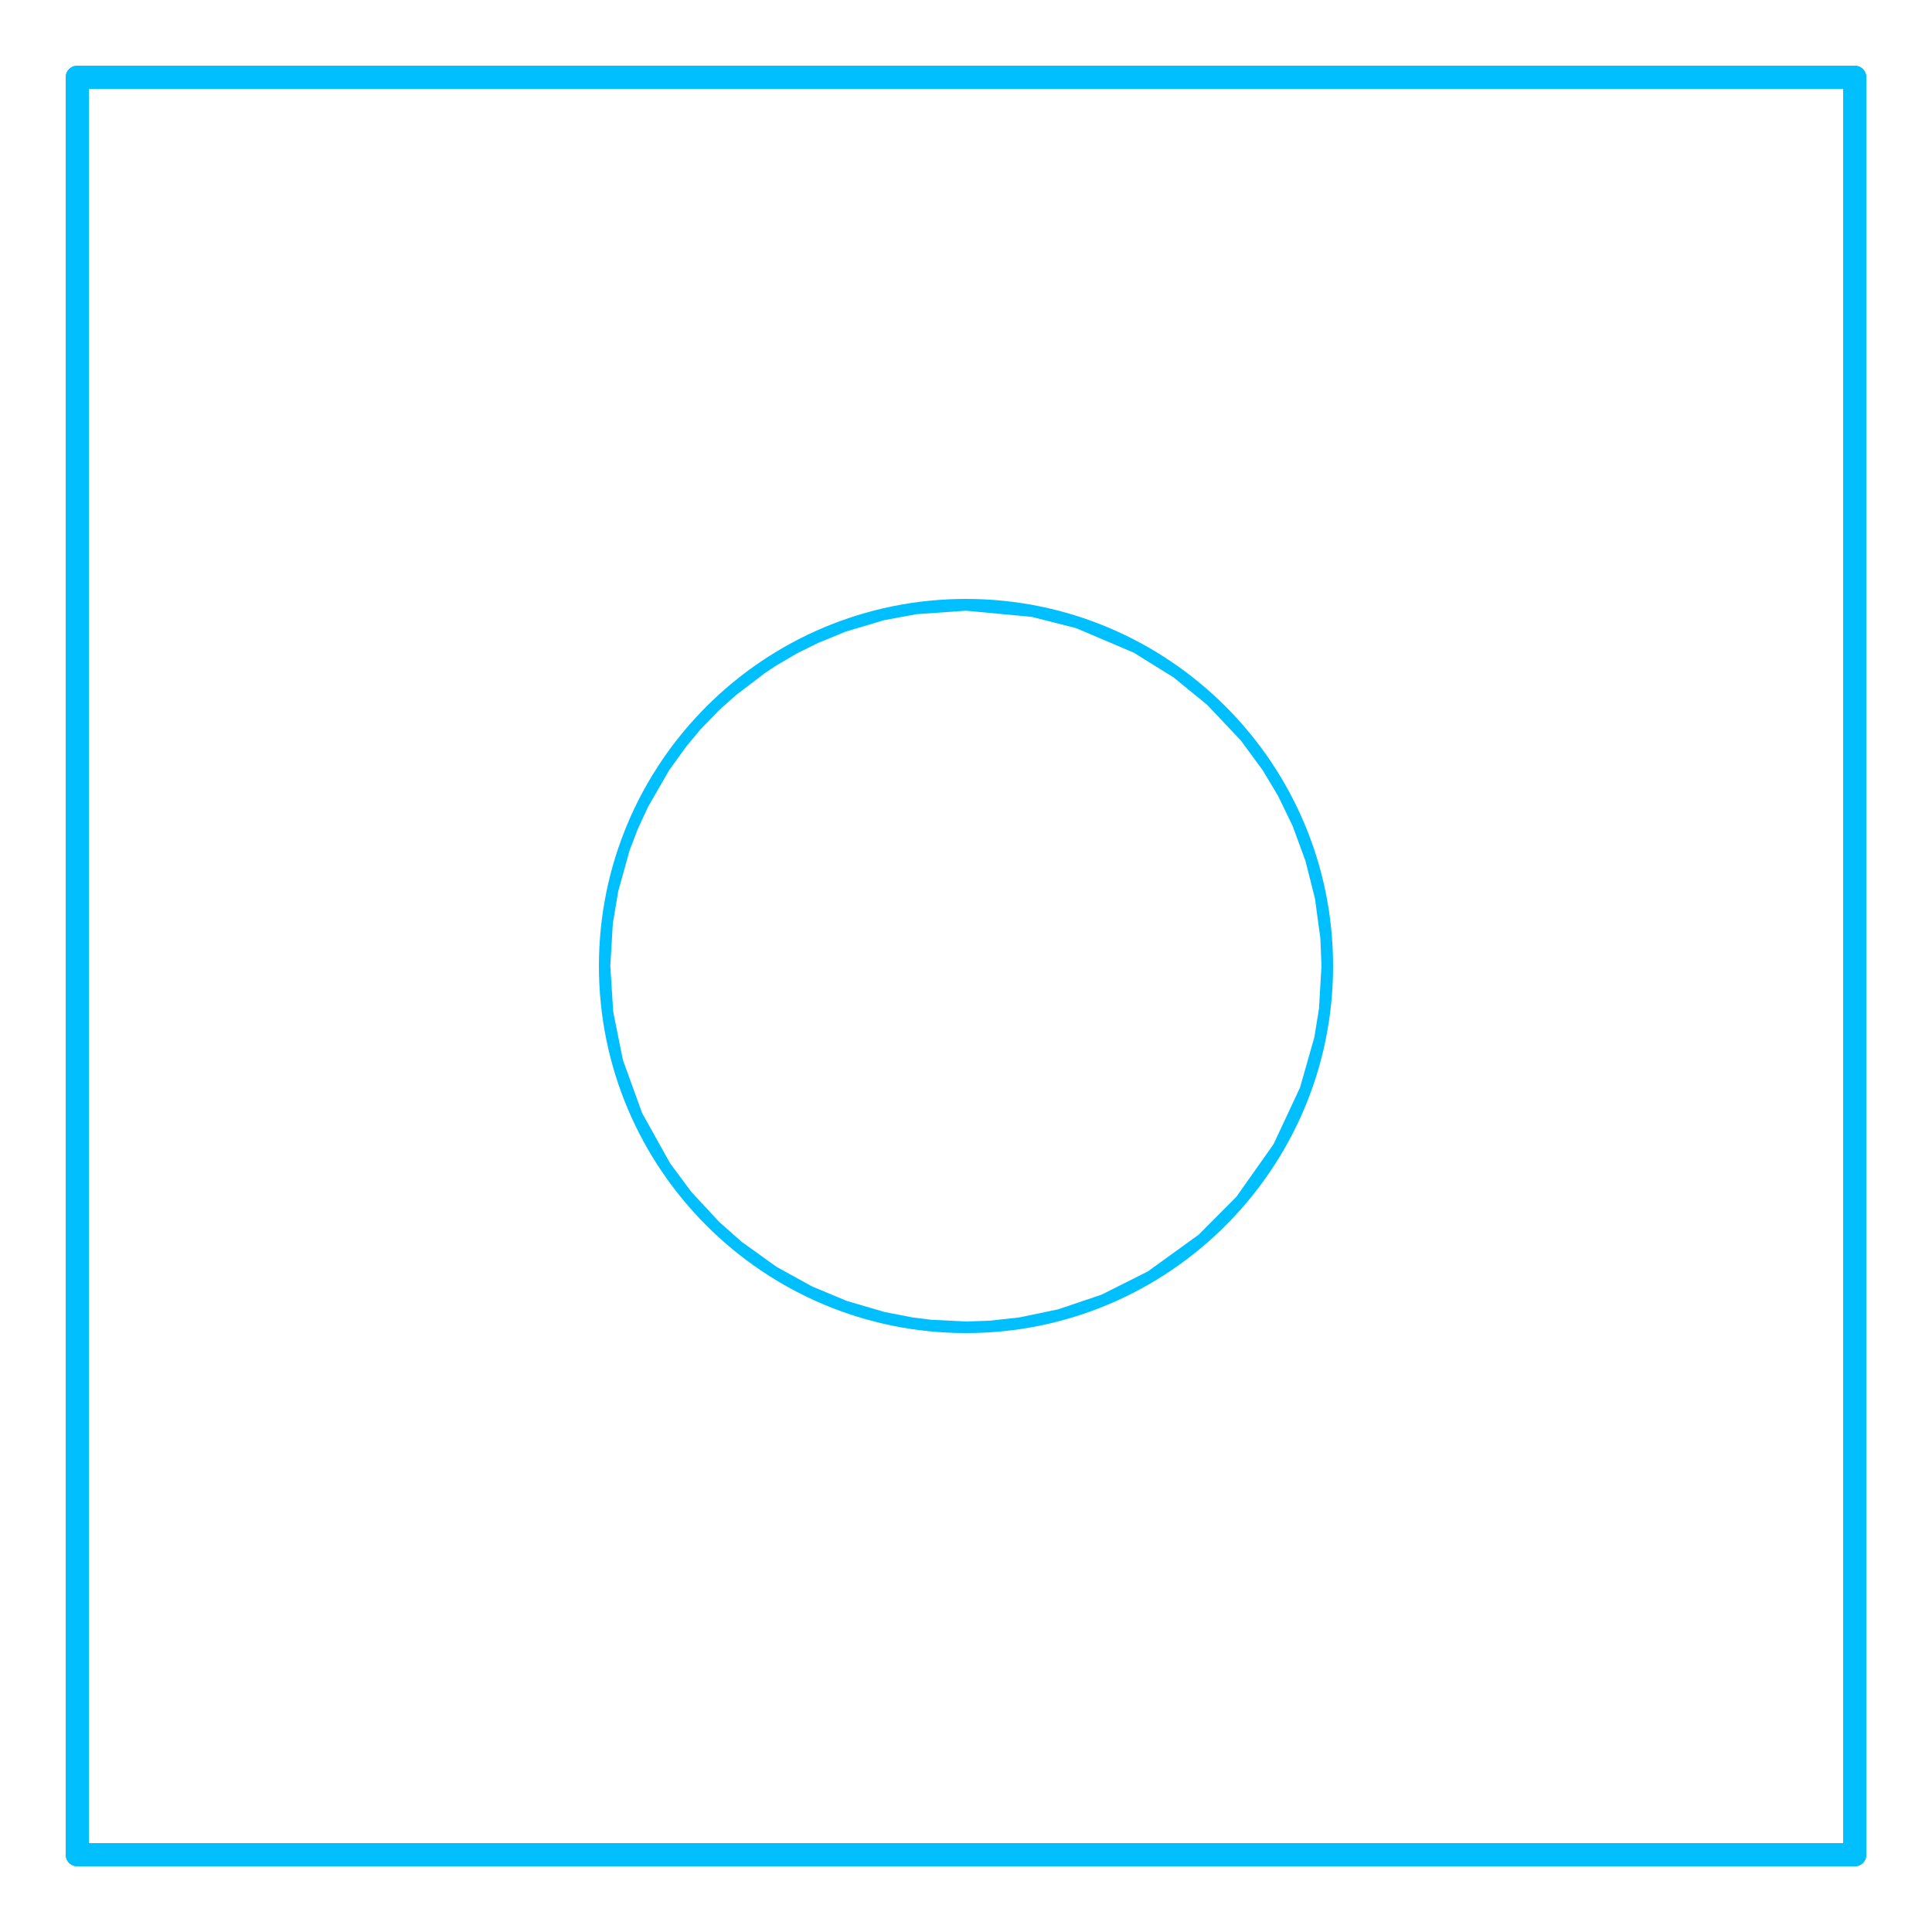
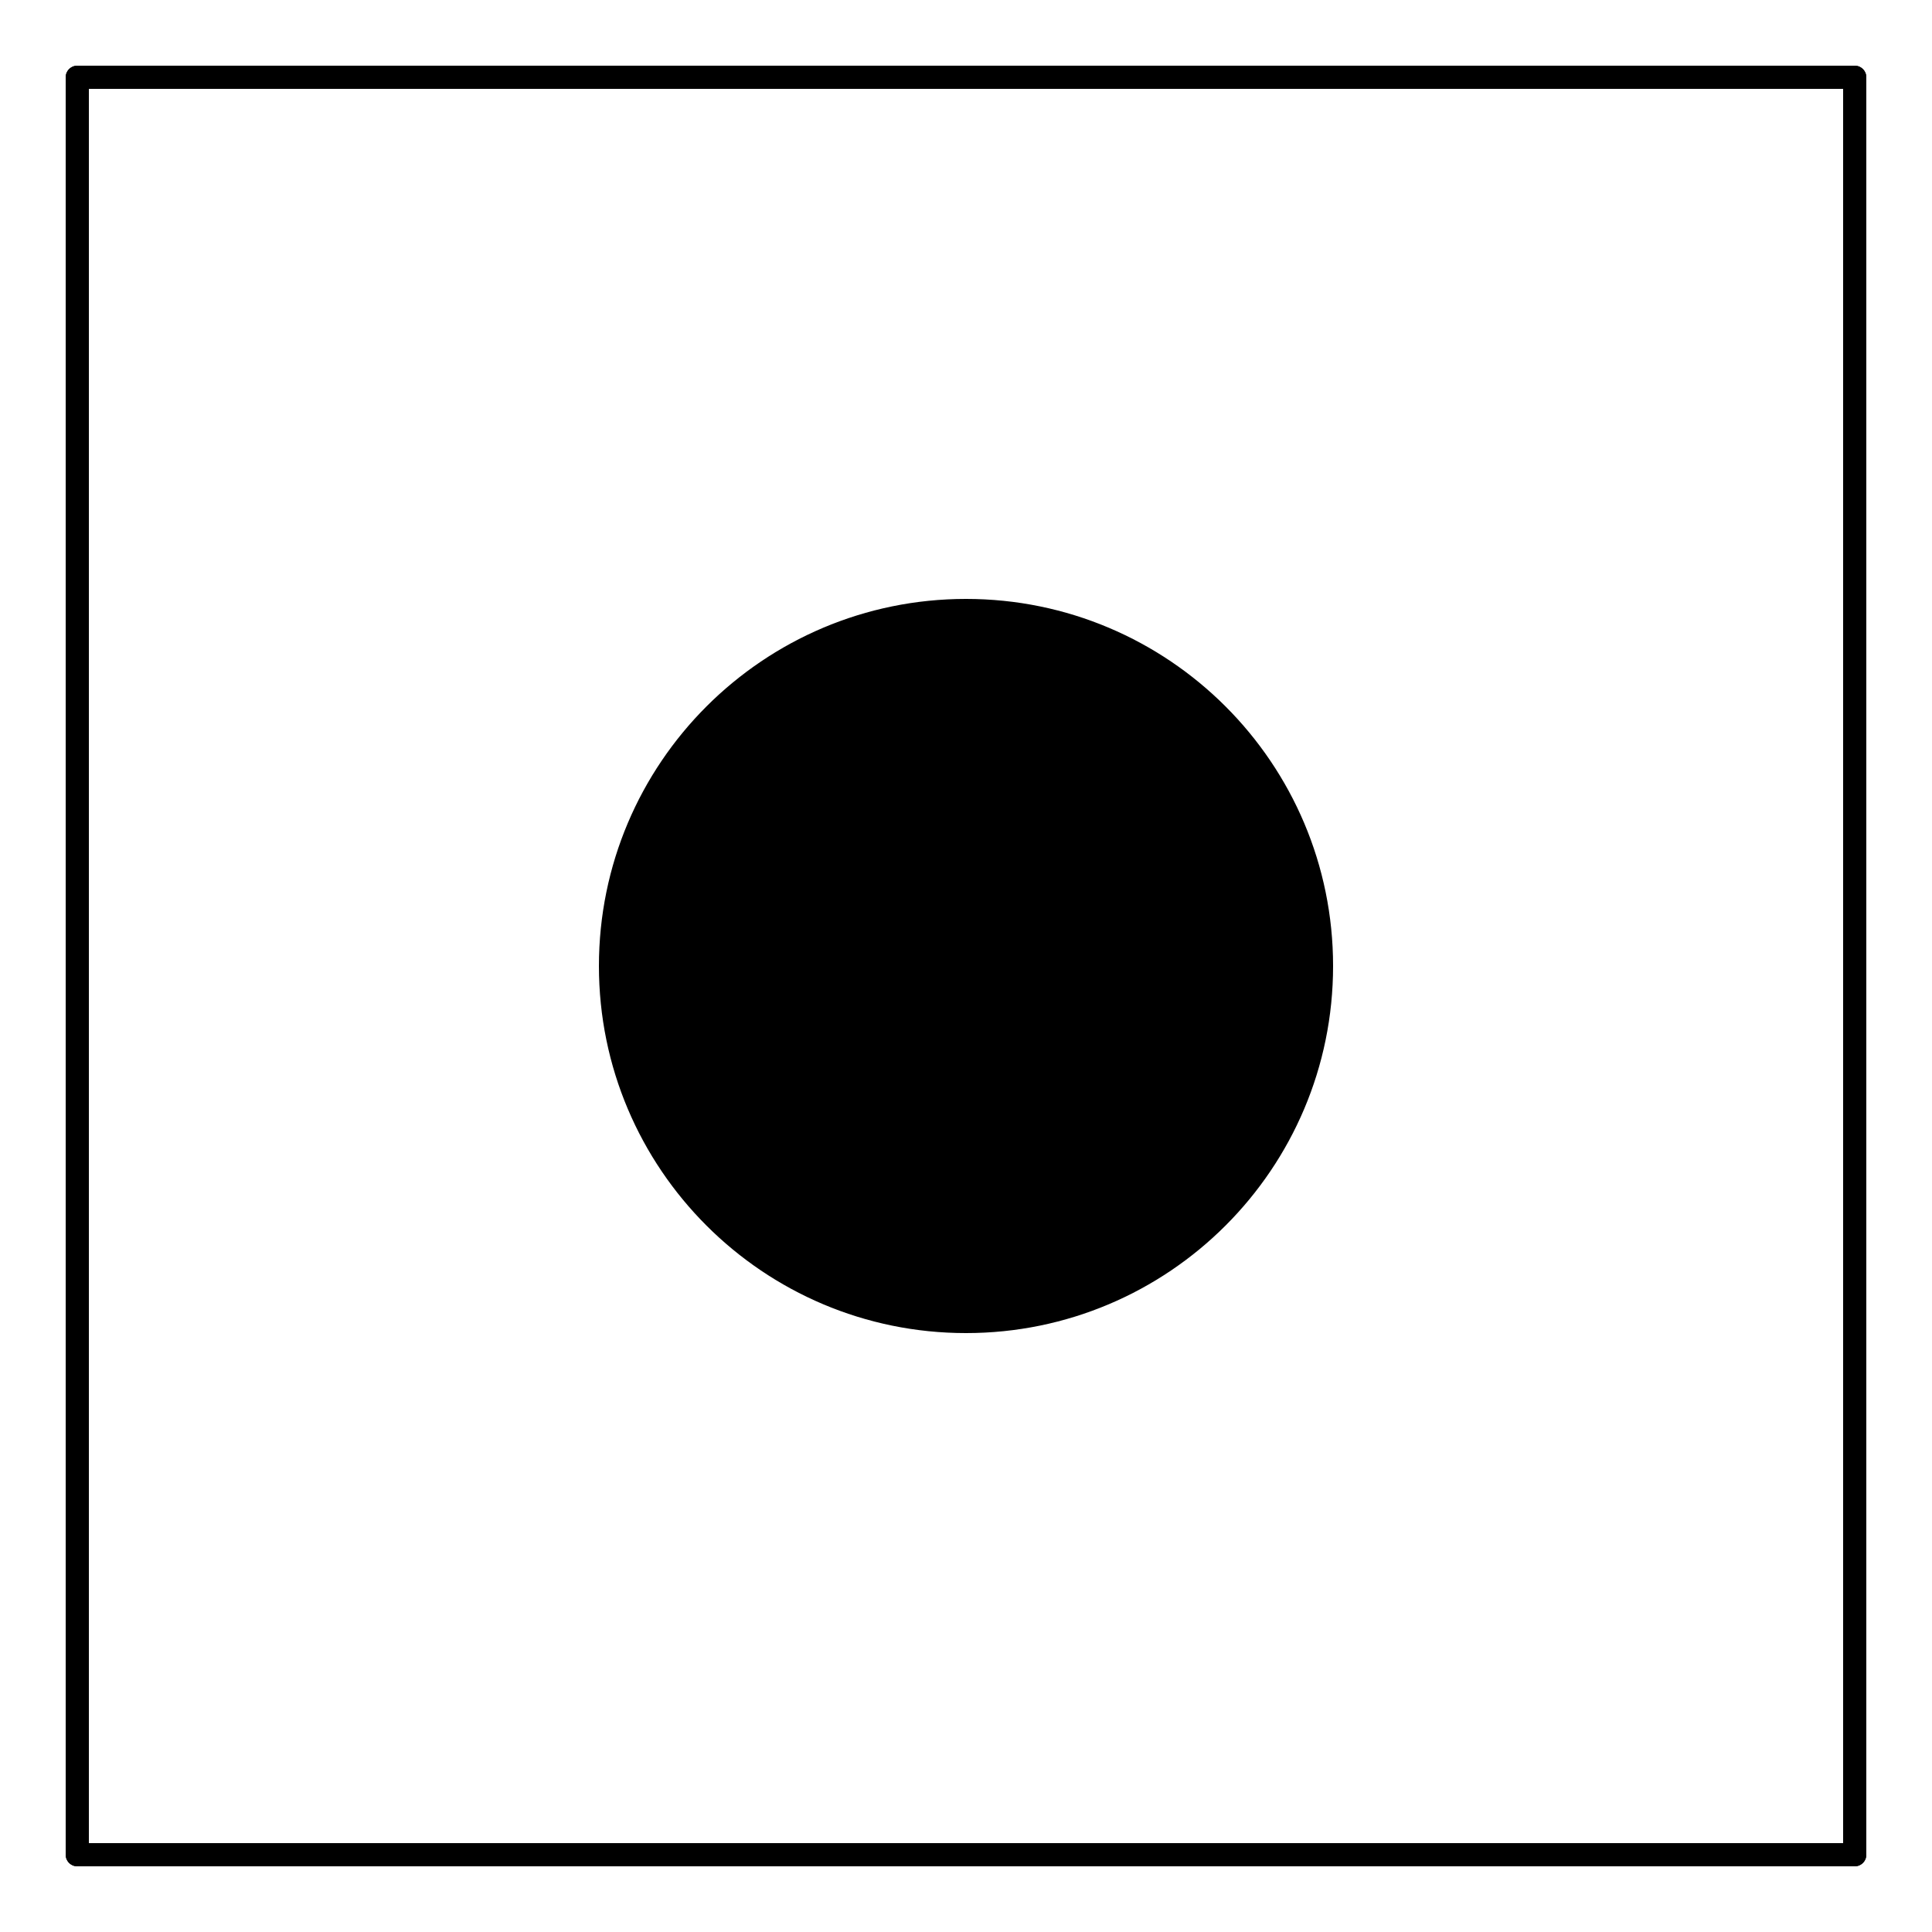
<svg xmlns="http://www.w3.org/2000/svg" viewBox="0 0 10000 10000">
  <defs>
-     <style>.C1 {stroke: #00bfff; stroke-width: 120; stroke-opacity: 1.000; fill: none; fill-opacity: 1.000;}</style>
-     <style>.C2 {stroke: none; stroke-width: none; stroke-opacity: 1.000; fill: #ffffff; fill-opacity: 1.000;}</style>
+     <style>.C1 {stroke: #000000; stroke-width: 120; stroke-opacity: 1.000; fill: none; fill-opacity: 1.000;}</style>
+     <style>.C2 {stroke: none; stroke-width: none; stroke-opacity: 1.000; fill: #000000; fill-opacity: 1.000;}</style>
  </defs>
  <rect fill="#ffffff" x="0" y="0" width="10000" height="10000" fill-opacity="1.0" />
  <g stroke-linecap="round" stroke-linejoin="round" fill-rule="evenodd">
    <path d="M 400 400 l 9200 0" class="C1" />
    <path d="M 6840 5000 c 0 1016 -824 1840 -1840 1840 c -1016 0 -1840 -824 -1840 -1840 c 0 -1016 824 -1840 1840 -1840 c 1016 0 1840 824 1840 1840" class="C1" />
    <path d="M 400 9600 l 0 -9200" class="C1" />
    <path d="M 9600 400 l 0 9200" class="C1" />
    <path d="M 400 9600 l 9200 0" class="C1" />
-     <path d="M 5120 6836 l 156 -17 201 -42 225 -76 239 -120 263 -190 196 -197 192 -272 137 -293 74 -260 24 -148 13 -221 -6 -145 -28 -205 -49 -194 -66 -180 -76 -157 -79 -132 -114 -155 -174 -184 -174 -142 -206 -128 -299 -127 -229 -58 -341 -32 -255 18 -168 31 -198 59 -144 59 -109 54 -109 64 -53 35 -155 118 -86 77 -95 98 -75 90 -88 122 -109 189 -53 114 -43 112 -59 212 -28 167 -13 220 15 237 50 249 100 276 145 260 110 148 144 155 115 102 181 130 185 102 180 75 195 57 144 28 97 12 180 9 120 -4 Z" class="C2" />
+     <path d="M 6840 5000 c 0 -1016 -824 -1840 -1840 -1840 c -1016 0 -1840 824 -1840 1840 c 0 1016 824 1840 1840 1840 c 1016 0 1840 -824 1840 -1840 Z" class="C2" />
  </g>
</svg>
